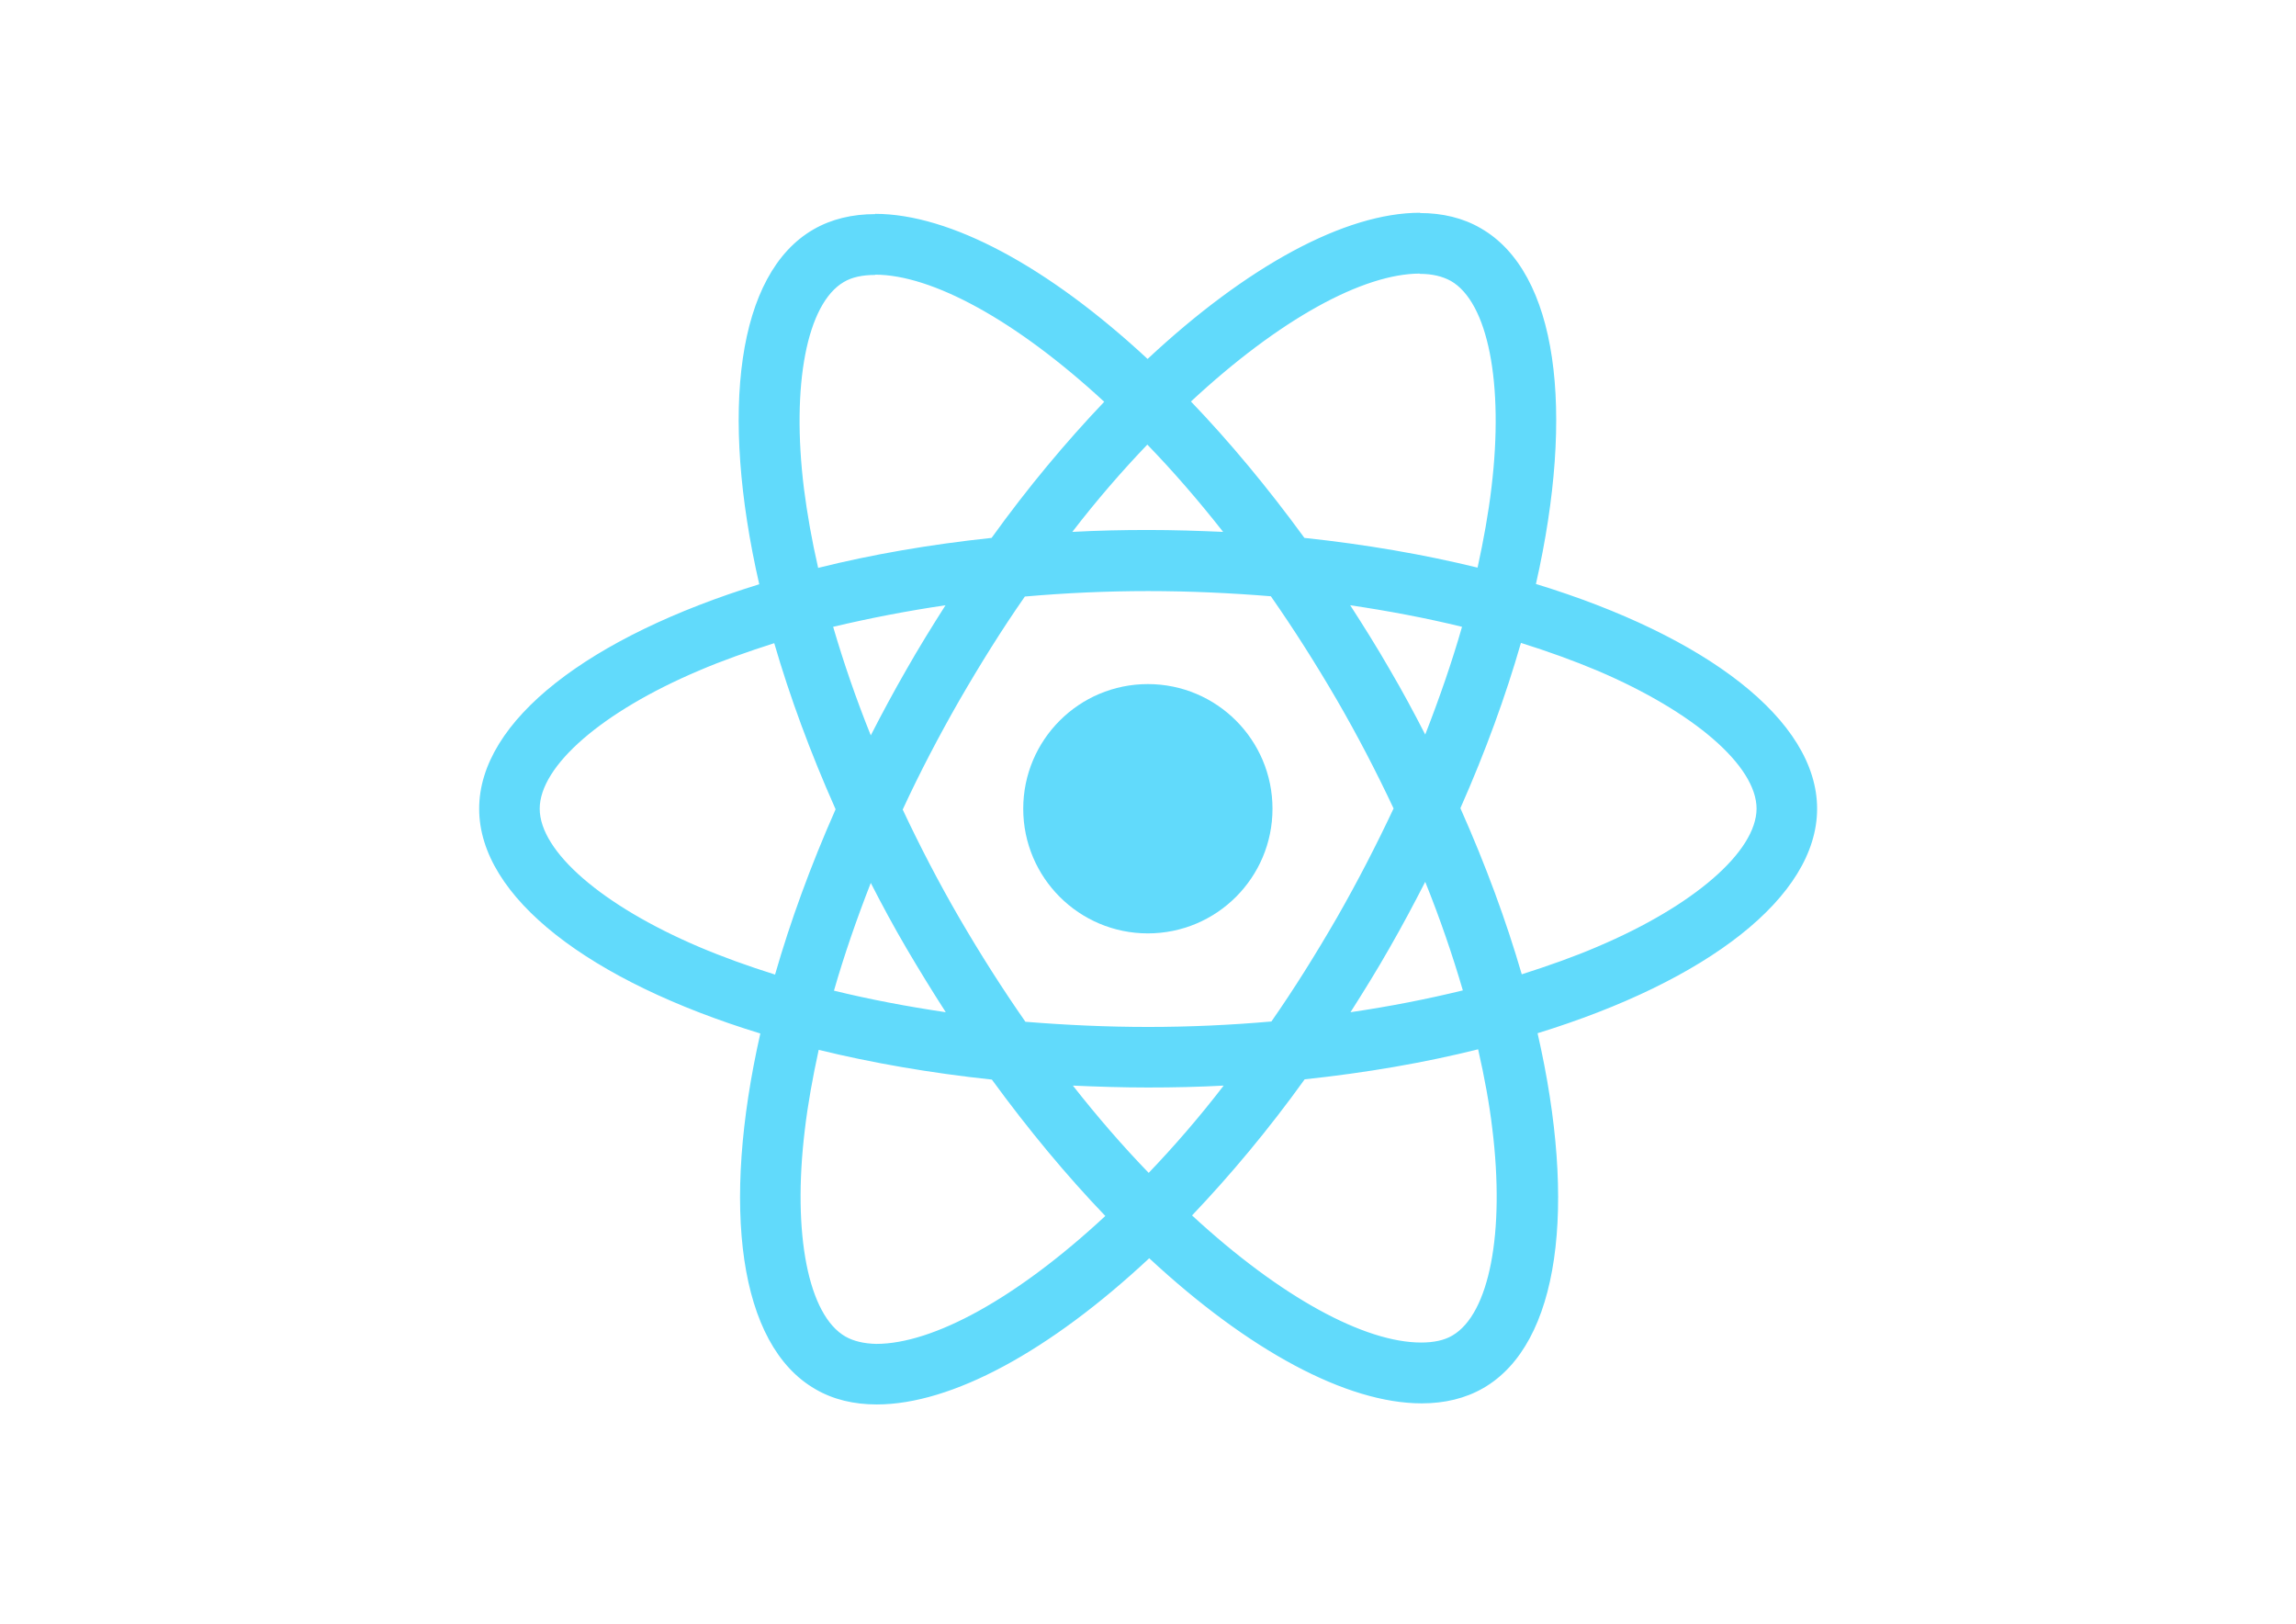
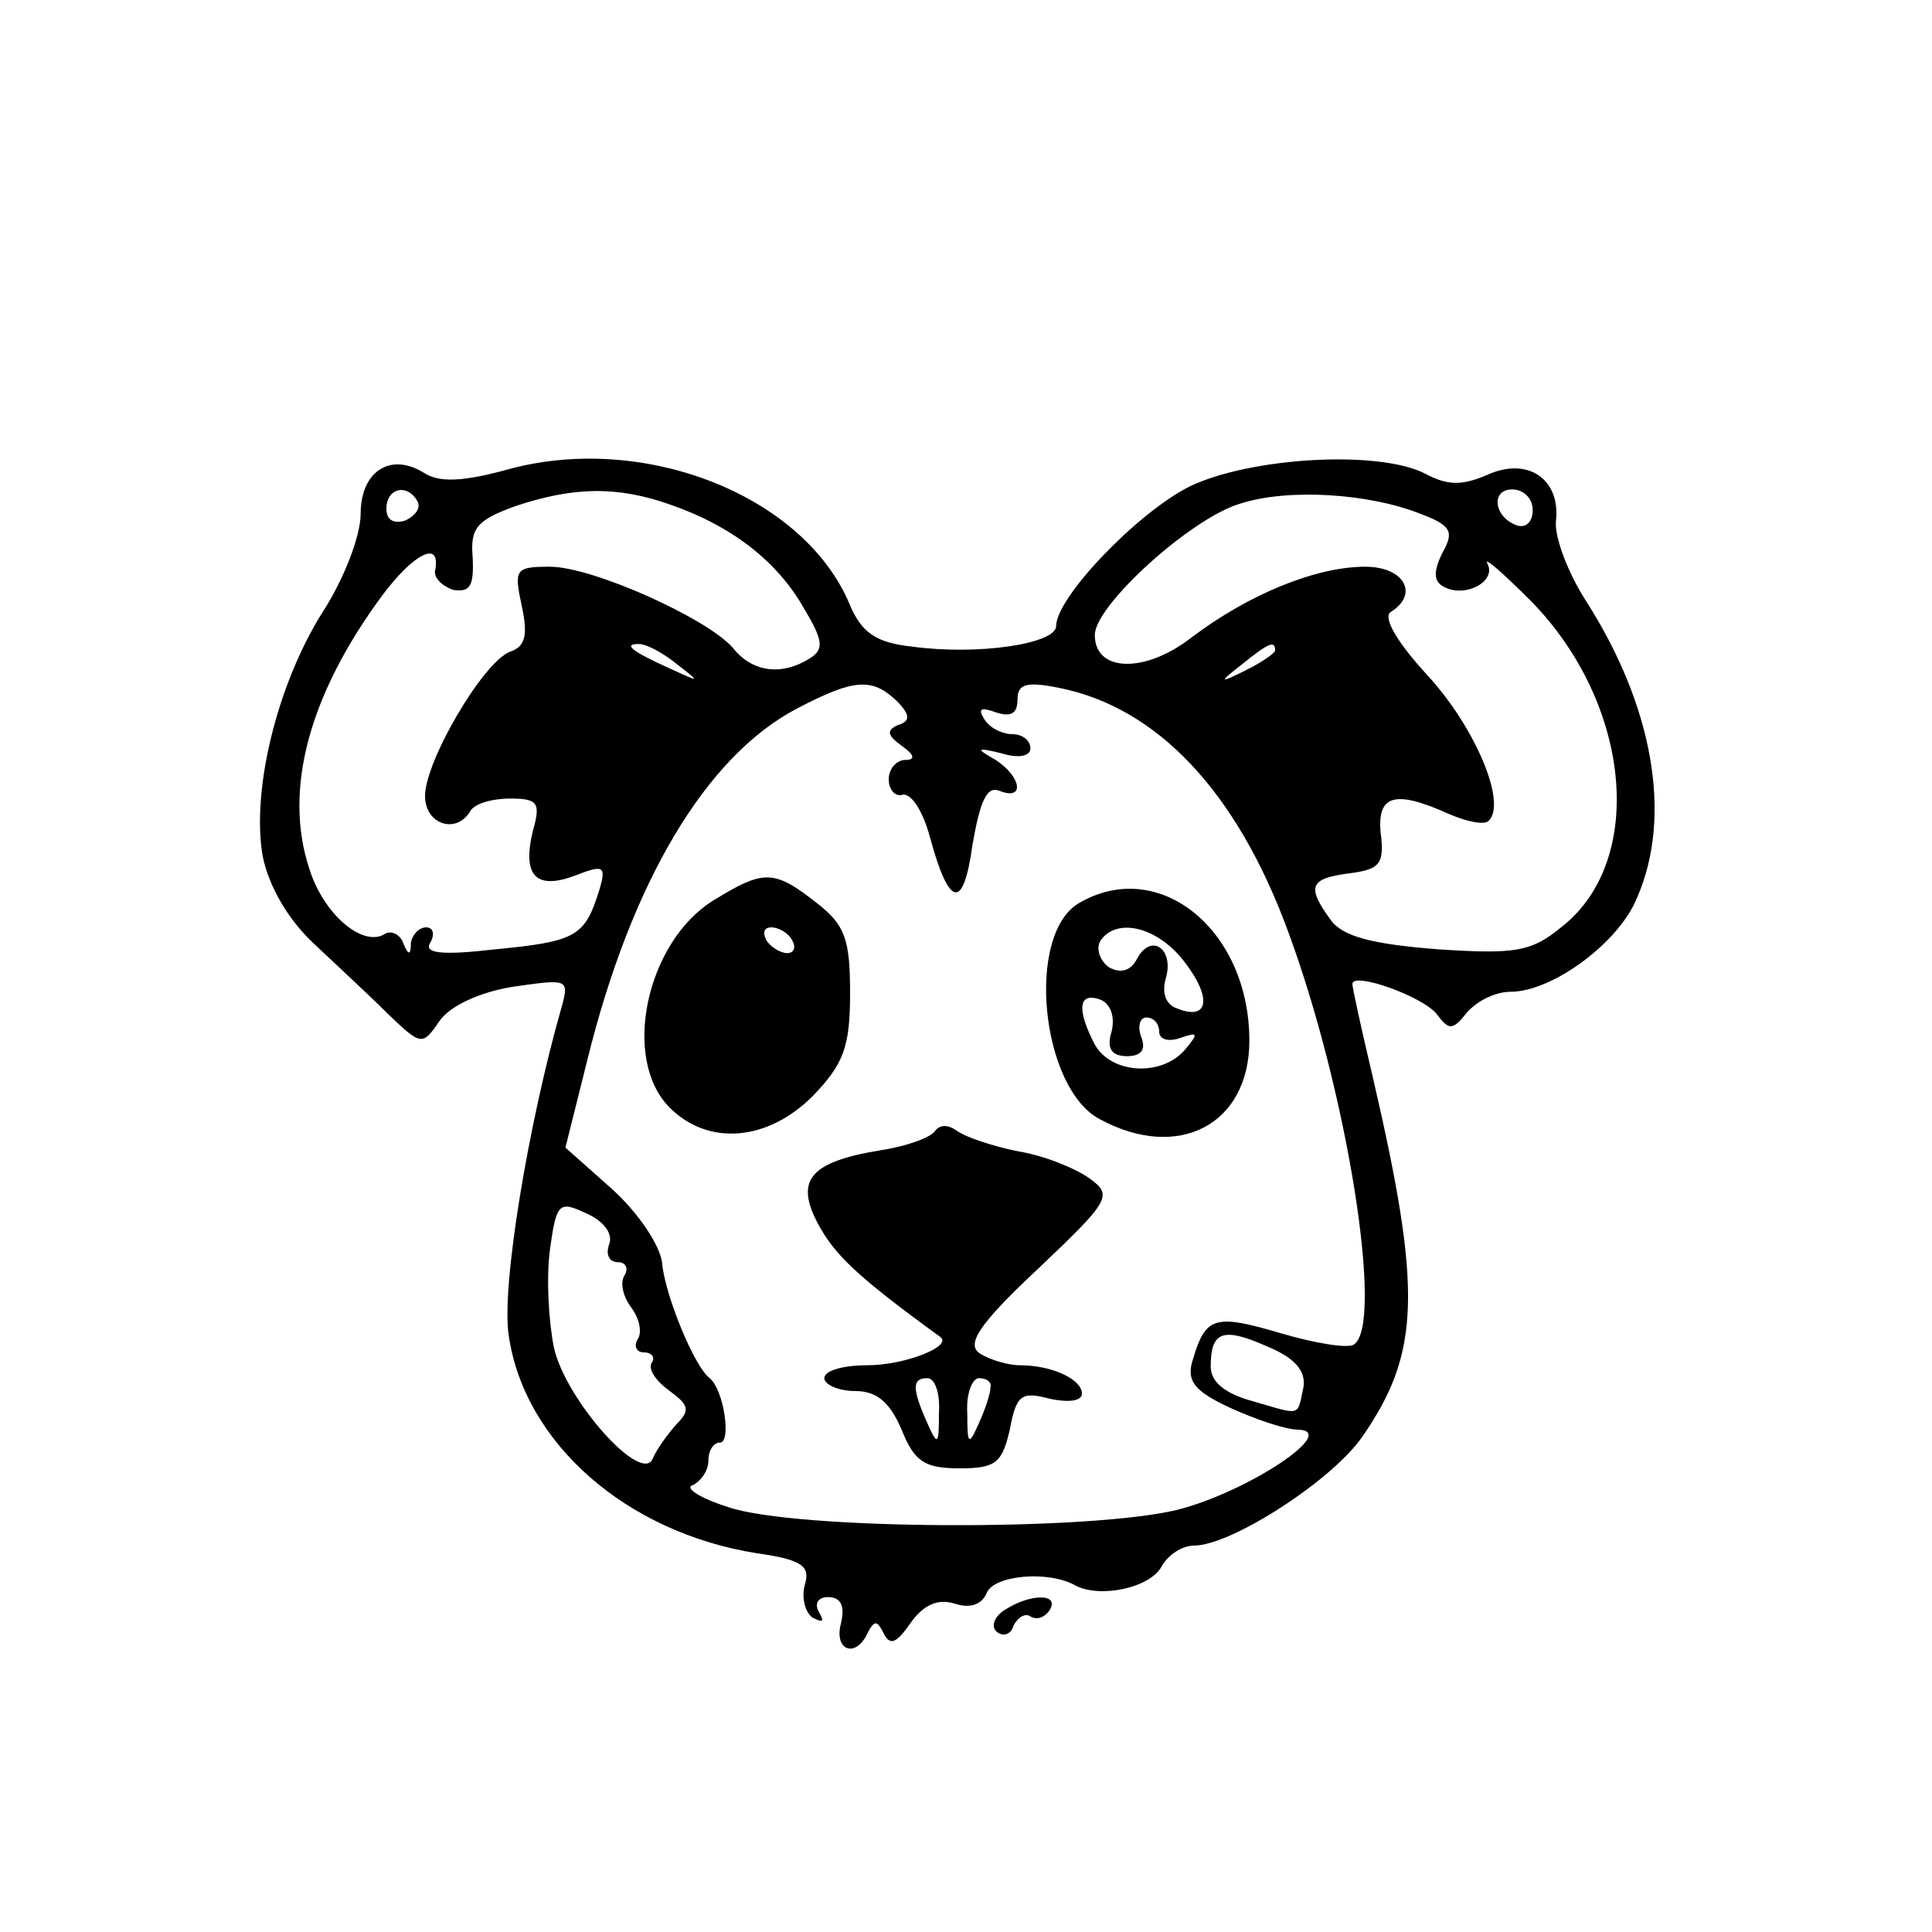
- <svg xmlns="http://www.w3.org/2000/svg" viewBox="0 0 841.9 595.3">
-   <g fill="#61DAFB">
-     <path d="M666.3 296.5c0-32.5-40.7-63.3-103.1-82.4 14.4-63.6 8-114.2-20.2-130.4-6.5-3.8-14.1-5.6-22.4-5.6v22.3c4.6 0 8.3.9 11.4 2.6 13.6 7.8 19.5 37.5 14.9 75.7-1.1 9.4-2.9 19.3-5.1 29.4-19.6-4.8-41-8.5-63.5-10.9-13.5-18.5-27.5-35.3-41.6-50 32.6-30.3 63.2-46.9 84-46.9V78c-27.5 0-63.5 19.6-99.9 53.6-36.4-33.8-72.4-53.2-99.9-53.2v22.3c20.7 0 51.4 16.5 84 46.6-14 14.7-28 31.4-41.3 49.9-22.6 2.4-44 6.1-63.6 11-2.3-10-4-19.7-5.2-29-4.7-38.2 1.1-67.9 14.6-75.8 3-1.8 6.9-2.6 11.5-2.6V78.5c-8.4 0-16 1.8-22.6 5.6-28.1 16.2-34.4 66.7-19.9 130.1-62.2 19.2-102.7 49.9-102.7 82.3 0 32.5 40.7 63.3 103.1 82.4-14.4 63.6-8 114.2 20.2 130.4 6.5 3.8 14.1 5.6 22.5 5.6 27.5 0 63.5-19.6 99.9-53.6 36.4 33.8 72.4 53.2 99.9 53.2 8.4 0 16-1.8 22.6-5.6 28.1-16.2 34.4-66.7 19.9-130.1 62-19.1 102.5-49.9 102.5-82.3zm-130.2-66.7c-3.7 12.9-8.3 26.2-13.5 39.5-4.1-8-8.4-16-13.1-24-4.6-8-9.5-15.8-14.4-23.4 14.2 2.1 27.9 4.7 41 7.9zm-45.8 106.5c-7.8 13.5-15.8 26.3-24.1 38.2-14.9 1.3-30 2-45.2 2-15.1 0-30.2-.7-45-1.9-8.3-11.9-16.4-24.6-24.2-38-7.6-13.1-14.5-26.4-20.8-39.8 6.2-13.4 13.2-26.8 20.7-39.9 7.8-13.5 15.8-26.3 24.1-38.2 14.9-1.3 30-2 45.2-2 15.1 0 30.2.7 45 1.9 8.3 11.9 16.4 24.6 24.2 38 7.6 13.1 14.5 26.4 20.8 39.8-6.3 13.4-13.2 26.8-20.7 39.9zm32.3-13c5.4 13.4 10 26.8 13.8 39.8-13.1 3.2-26.9 5.9-41.2 8 4.9-7.7 9.8-15.6 14.4-23.7 4.6-8 8.9-16.1 13-24.1zM421.2 430c-9.3-9.6-18.6-20.3-27.8-32 9 .4 18.2.7 27.5.7 9.4 0 18.7-.2 27.8-.7-9 11.7-18.3 22.4-27.5 32zm-74.4-58.9c-14.2-2.1-27.9-4.7-41-7.9 3.7-12.9 8.3-26.2 13.5-39.5 4.1 8 8.4 16 13.1 24 4.7 8 9.5 15.8 14.4 23.4zM420.7 163c9.3 9.6 18.6 20.3 27.8 32-9-.4-18.2-.7-27.5-.7-9.4 0-18.7.2-27.8.7 9-11.7 18.3-22.4 27.5-32zm-74 58.9c-4.9 7.7-9.8 15.6-14.4 23.7-4.6 8-8.9 16-13 24-5.4-13.4-10-26.8-13.8-39.8 13.1-3.1 26.9-5.8 41.2-7.9zm-90.5 125.2c-35.4-15.1-58.3-34.9-58.3-50.6 0-15.7 22.9-35.6 58.3-50.6 8.6-3.7 18-7 27.7-10.1 5.7 19.6 13.2 40 22.5 60.9-9.2 20.8-16.6 41.1-22.2 60.6-9.9-3.1-19.3-6.5-28-10.2zM310 490c-13.6-7.8-19.5-37.5-14.9-75.7 1.1-9.4 2.9-19.3 5.1-29.4 19.6 4.8 41 8.5 63.5 10.9 13.5 18.5 27.5 35.3 41.6 50-32.6 30.3-63.2 46.9-84 46.9-4.5-.1-8.3-1-11.3-2.7zm237.2-76.2c4.7 38.2-1.1 67.9-14.6 75.8-3 1.8-6.9 2.6-11.5 2.6-20.7 0-51.4-16.5-84-46.6 14-14.7 28-31.4 41.3-49.9 22.6-2.4 44-6.1 63.6-11 2.3 10.1 4.1 19.8 5.2 29.1zm38.5-66.7c-8.6 3.7-18 7-27.7 10.1-5.7-19.6-13.2-40-22.5-60.9 9.2-20.8 16.6-41.1 22.2-60.6 9.9 3.1 19.3 6.5 28.1 10.2 35.4 15.1 58.3 34.9 58.3 50.6-.1 15.7-23 35.6-58.4 50.6zM320.8 78.4z" />
-     <circle cx="420.9" cy="296.5" r="45.7" />
-     <path d="M520.5 78.1z" />
+ <svg xmlns="http://www.w3.org/2000/svg" version="1.0" width="150pt" height="150pt" viewBox="0 0 150 150" preserveAspectRatio="xMidYMid meet">
+   <g transform="translate(0,150) scale(0.1,-0.1)" fill="#000000" stroke="none">
+     <path d="M396 1136 c-36 -10 -55 -11 -67 -3 -26 16 -49 1 -49 -32 0 -17 -13 -51 -30 -77 -35 -56 -55 -138 -46 -189 5 -24 20 -49 39 -67 18 -17 44 -41 58 -55 26 -25 27 -25 40 -6 8 12 32 23 58 27 42 6 43 6 37 -16 -26 -91 -47 -218 -41 -255 12 -83 91 -153 193 -169 35 -5 41 -10 37 -24 -3 -10 0 -22 6 -26 8 -4 9 -3 5 4 -4 7 -1 12 7 12 10 0 13 -7 10 -20 -6 -22 12 -28 21 -7 5 9 7 9 12 -1 5 -10 10 -8 21 8 10 14 21 19 34 15 12 -4 21 -1 25 8 5 14 48 18 69 6 19 -10 58 -2 67 15 5 9 16 16 25 16 29 0 108 51 131 85 45 65 46 114 8 278 -9 38 -16 70 -16 73 0 10 56 -10 66 -24 9 -12 12 -12 23 2 8 9 22 16 34 16 32 0 84 38 98 73 28 64 12 150 -40 231 -14 22 -24 49 -23 61 4 33 -22 51 -54 36 -19 -8 -30 -8 -47 1 -36 19 -137 13 -184 -10 -41 -21 -103 -86 -103 -108 0 -14 -61 -23 -112 -16 -28 3 -39 11 -48 32 -35 85 -159 134 -264 106z m-72 -25 c3 -5 -1 -11 -9 -15 -9 -3 -15 0 -15 9 0 16 16 20 24 6z m197 -3 c46 -16 82 -43 103 -80 15 -25 16 -32 5 -39 -22 -14 -45 -11 -60 8 -20 23 -109 63 -142 63 -27 0 -28 -2 -22 -30 5 -23 3 -32 -9 -36 -21 -8 -66 -85 -66 -112 0 -22 24 -30 35 -12 3 6 17 10 31 10 21 0 24 -3 18 -24 -9 -36 2 -47 32 -36 23 9 25 8 19 -12 -11 -35 -18 -39 -80 -45 -43 -5 -56 -3 -51 5 4 7 2 12 -3 12 -6 0 -11 -6 -12 -12 0 -10 -2 -10 -6 0 -2 6 -9 10 -14 7 -17 -11 -48 15 -59 51 -20 61 0 135 57 212 24 32 45 43 41 20 -2 -6 5 -13 14 -16 13 -2 16 3 15 25 -2 23 3 29 33 40 45 15 79 16 121 1z m582 -7 c24 -9 26 -14 17 -30 -7 -14 -7 -22 0 -26 16 -10 42 3 35 17 -4 7 11 -6 34 -29 78 -80 89 -202 23 -253 -23 -19 -36 -21 -96 -17 -51 4 -74 10 -83 23 -19 26 -16 32 15 36 23 3 27 7 24 31 -3 30 11 34 53 15 14 -6 28 -9 31 -5 14 14 -11 73 -48 113 -23 25 -35 45 -28 49 22 14 10 35 -20 35 -38 0 -90 -21 -135 -55 -36 -28 -75 -27 -75 2 0 23 75 91 113 102 37 12 100 8 140 -8z m87 3 c0 -9 -5 -14 -12 -12 -18 6 -21 28 -4 28 9 0 16 -7 16 -16z m-664 -120 c18 -14 18 -14 -6 -3 -31 14 -36 19 -24 19 6 0 19 -7 30 -16z m464 11 c0 -2 -10 -9 -22 -15 -22 -11 -22 -10 -4 4 21 17 26 19 26 11z m-294 -39 c11 -11 11 -16 1 -19 -9 -4 -8 -8 3 -16 10 -7 11 -11 3 -11 -7 0 -13 -7 -13 -15 0 -8 5 -14 11 -12 7 1 16 -14 21 -33 15 -55 26 -57 33 -6 6 34 11 46 21 42 20 -8 17 11 -3 24 -16 9 -15 10 5 5 13 -4 22 -2 22 4 0 6 -6 11 -14 11 -8 0 -18 5 -22 12 -5 8 -2 9 9 5 12 -4 17 -1 17 10 0 12 7 14 32 9 76 -15 138 -80 178 -189 46 -124 75 -306 51 -321 -5 -3 -30 1 -57 9 -51 15 -58 13 -68 -21 -5 -16 1 -24 29 -37 20 -9 43 -17 53 -17 32 -1 -39 -48 -93 -62 -68 -17 -298 -16 -350 2 -22 7 -34 15 -27 17 6 3 12 11 12 19 0 8 4 14 9 14 9 0 3 41 -8 50 -12 9 -35 65 -37 90 -2 14 -19 39 -39 57 l-36 32 17 68 c34 138 92 236 163 273 44 23 58 24 77 6z m-223 -422 c-3 -8 0 -14 7 -14 6 0 8 -5 5 -10 -4 -6 -1 -17 5 -25 6 -8 9 -19 5 -25 -3 -5 -1 -10 5 -10 6 0 9 -4 6 -8 -3 -5 3 -14 14 -22 15 -11 16 -15 5 -26 -7 -8 -15 -19 -18 -26 -8 -22 -68 45 -77 86 -4 20 -6 54 -3 76 5 36 7 38 28 28 14 -6 21 -16 18 -24z m539 -111 c-5 -23 -1 -22 -39 -11 -22 6 -33 15 -33 27 0 27 9 31 43 16 22 -9 31 -19 29 -32z" />
+     <path d="M554 801 c-52 -32 -72 -123 -34 -161 30 -30 76 -26 111 9 24 25 29 38 29 80 0 42 -4 53 -26 70 -33 26 -41 26 -80 2z m61 -31 c3 -5 2 -10 -4 -10 -5 0 -13 5 -16 10 -3 6 -2 10 4 10 5 0 13 -4 16 -10z" />
+     <path d="M838 799 c-42 -24 -30 -144 16 -168 61 -33 116 -4 116 61 0 86 -70 143 -132 107z m81 -45 c22 -28 20 -47 -5 -37 -9 3 -12 12 -9 23 7 23 -11 36 -22 16 -5 -10 -13 -12 -22 -7 -7 5 -10 14 -7 20 12 19 44 12 65 -15z m-56 -55 c-4 -13 0 -19 12 -19 11 0 15 5 11 15 -3 8 -1 15 4 15 6 0 10 -5 10 -11 0 -6 7 -8 16 -5 14 5 15 4 4 -9 -18 -21 -57 -19 -70 4 -14 27 -13 41 4 35 8 -3 12 -13 9 -25z" />
+     <path d="M726 622 c-3 -5 -22 -12 -42 -15 -55 -9 -67 -23 -49 -57 13 -24 29 -40 95 -88 10 -7 -27 -22 -57 -22 -18 0 -33 -4 -33 -10 0 -5 11 -10 24 -10 17 0 27 -9 36 -30 10 -25 18 -30 45 -30 28 0 33 4 39 30 5 27 9 30 31 24 14 -3 25 -2 25 4 0 11 -23 22 -48 22 -9 0 -23 4 -31 9 -11 7 -2 22 45 66 56 53 58 57 40 70 -11 8 -36 18 -55 21 -20 4 -41 11 -48 16 -7 5 -13 5 -17 0z m3 -219 c0 -25 -1 -26 -9 -8 -12 27 -12 35 0 35 6 0 10 -12 9 -27z m40 20 c0 -5 -4 -17 -9 -28 -8 -18 -9 -17 -9 8 -1 15 4 27 9 27 6 0 10 -3 9 -7z" />
+     <path d="M780 250 c-8 -5 -11 -13 -6 -17 5 -4 11 -2 13 5 3 6 9 10 13 7 5 -3 11 -1 15 5 8 13 -15 13 -35 0z" />
  </g>
</svg>
